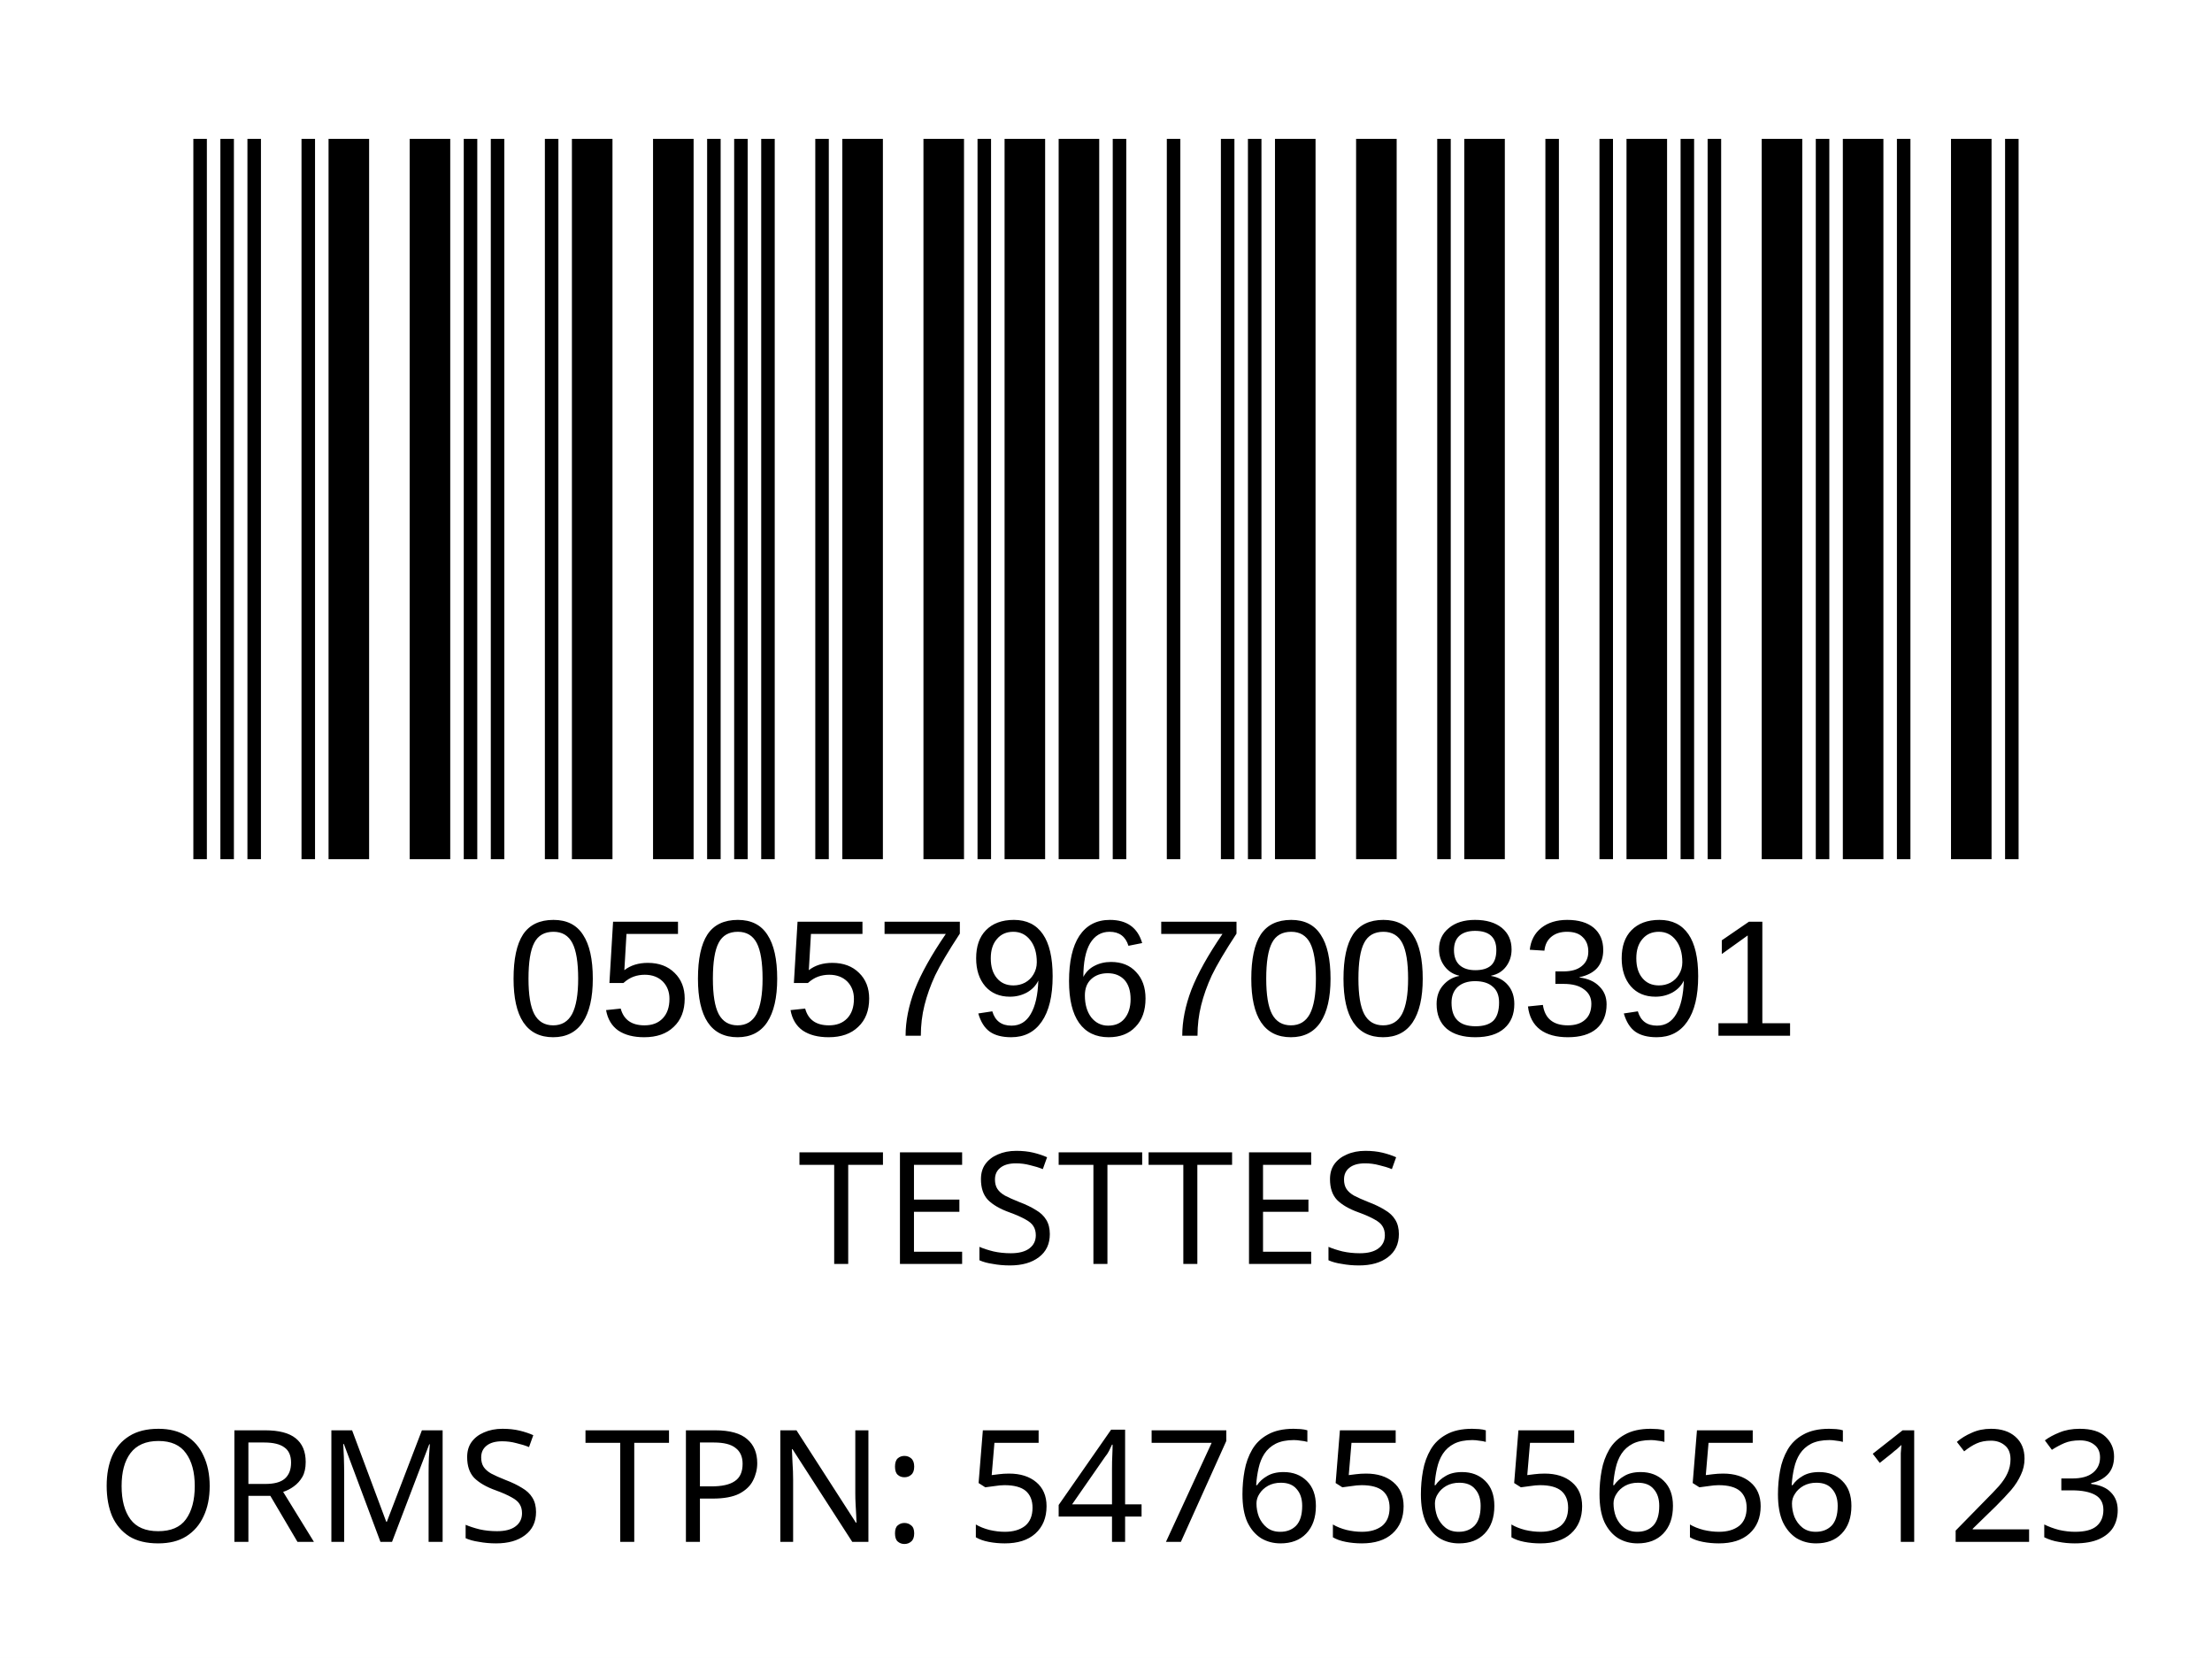
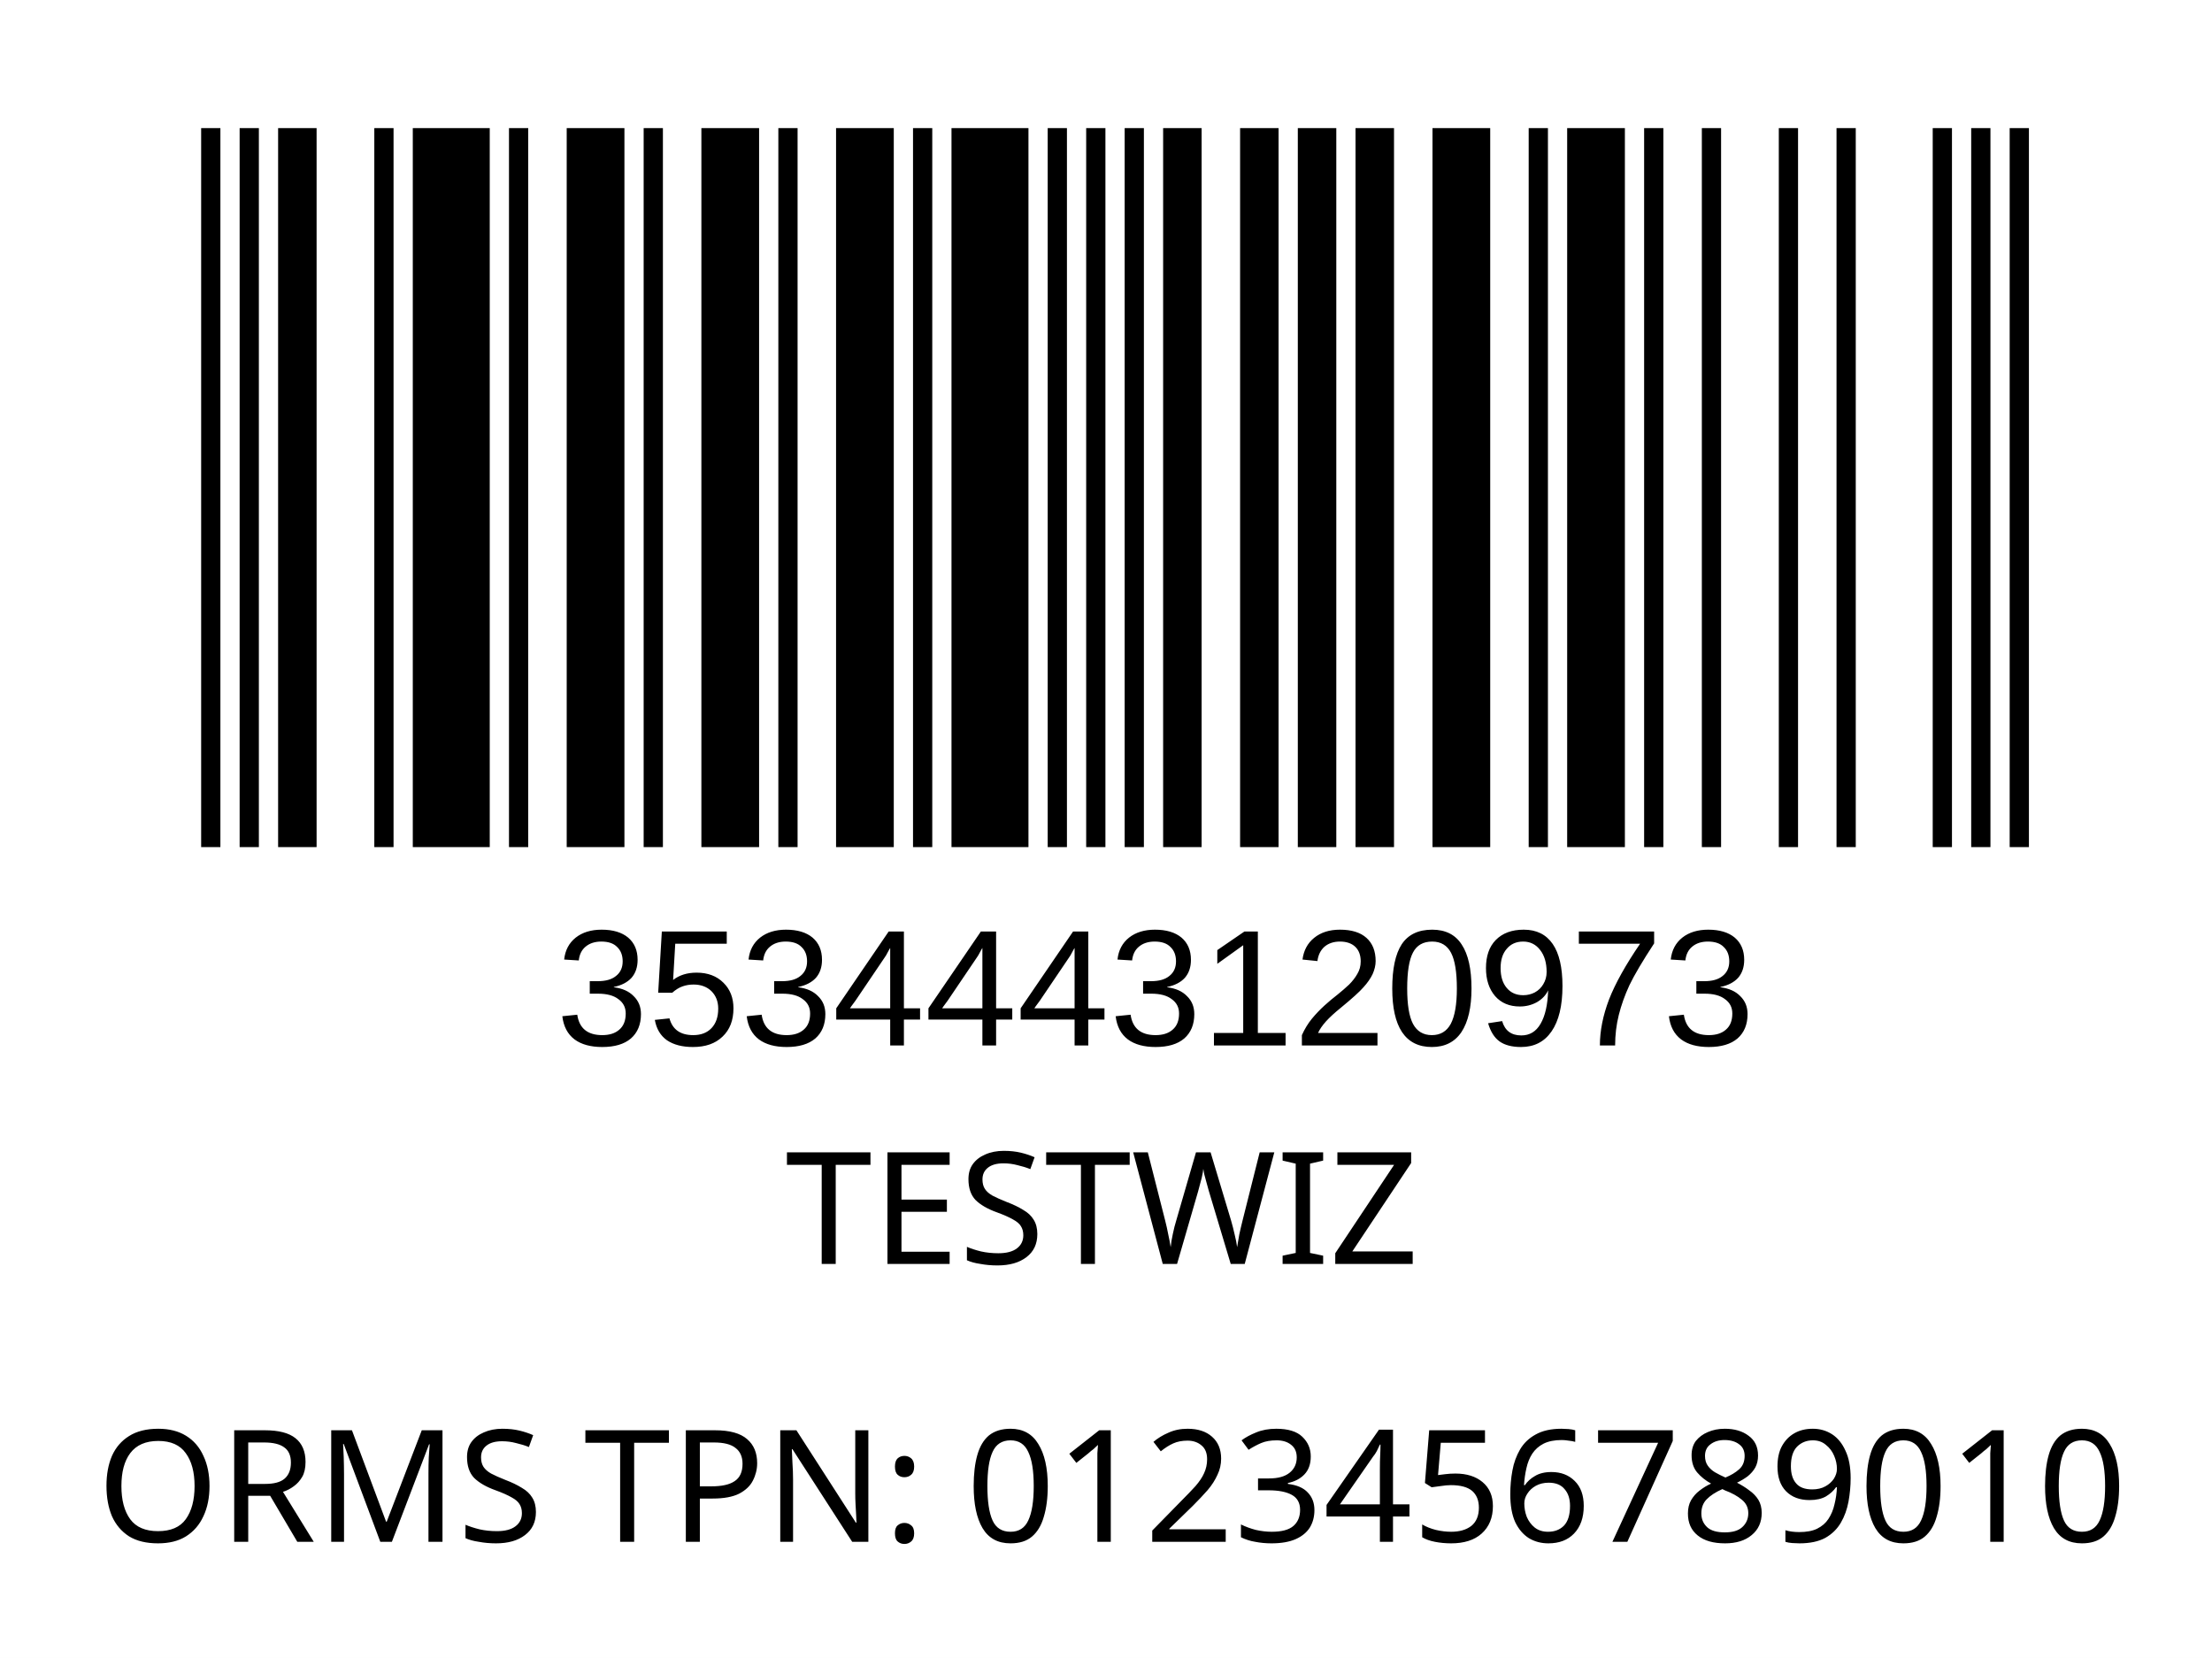
<svg xmlns="http://www.w3.org/2000/svg" version="1.1" id="Layer_1" x="0px" y="0px" viewBox="0 0 113.4 85" style="enable-background:new 0 0 113.4 85;" xml:space="preserve">
-   <rect style="fill:#FFFFFF;" width="113.4" height="85" />
+   <rect y="0" style="fill:#FFFFFF;" width="113.4" height="85" />
  <rect x="-241.2" y="-321.7" style="fill:none;" width="595.3" height="841.9" />
-   <text text-anchor="middle" transform="matrix(1, 0, 0, 1, 56.5, 64.8)" style="font-family:'FranklinGothicBT-RomanCondensed', FrankGoth Cn BT; font-size:8px;" id="description">TESTTES</text>
+   <text text-anchor="middle" transform="matrix(1, 0, 0, 1, 56.5, 64.8)" style="font-family:'FranklinGothicBT-RomanCondensed', FrankGoth Cn BT; font-size:8px;" id="description">TESTWIZ</text>
  <text text-anchor="middle" transform="matrix(1 0 0 1 56.5 71.3)" style="font-family:'FranklinGothicBT-RomanCondensed', FrankGoth Cn BT; font-size:8px;" id="description1" />
-   <g width="391" height="178" transform="matrix(0.2356 0 0 0.207 7.8 -8.3654)" id="barcode">
-     <svg id="ean-13" width="415.100px" height="328.02px" x="0px" y="0px" viewBox="0 0 463 219" version="1.1" font-size="30px" font-family="frankgothcnbt" style="transform: translate(0px, 0px);">
-       <rect x="0" y="0" width="463" height="219" style="fill:#ffffff;" />
+   <g width="391" height="178" transform="matrix(0.2356 0 0 0.207 7.8 -3.4654)" id="barcode">
+     <svg id="ean-13" width="419.075px" height="275.02px" x="0px" y="0px" viewBox="0 0 393 187" version="1.1" style="transform: translate(0px, 0px);" font-size="50px" font-family="frankgothcnbt">
+       <rect x="0" y="0" width="393" height="187" style="fill:#ffffff;" />
      <g transform="translate(10, 10)" style="fill:#000000;">
-         <rect x="0" y="0" width="3.281" height="199" />
-         <rect x="6.563" y="0" width="3.281" height="199" />
-         <rect x="13.126" y="0" width="3.281" height="199" />
-         <rect x="26.252" y="0" width="3.281" height="199" />
-         <rect x="32.815" y="0" width="9.844" height="199" />
-         <rect x="52.504" y="0" width="9.844" height="199" />
-         <rect x="65.63" y="0" width="3.281" height="199" />
-         <rect x="72.193" y="0" width="3.281" height="199" />
-         <rect x="85.318" y="0" width="3.281" height="199" />
-         <rect x="91.881" y="0" width="9.844" height="199" />
-         <rect x="111.57" y="0" width="9.844" height="199" />
-         <rect x="124.696" y="0" width="3.281" height="199" />
-         <rect x="131.259" y="0" width="3.281" height="199" />
-         <rect x="137.822" y="0" width="3.281" height="199" />
-         <rect x="150.948" y="0" width="3.281" height="199" />
-         <rect x="157.511" y="0" width="9.844" height="199" />
-         <rect x="177.2" y="0" width="9.844" height="199" />
-         <rect x="190.326" y="0" width="3.281" height="199" />
-         <rect x="196.889" y="0" width="9.844" height="199" />
-         <rect x="210.015" y="0" width="9.844" height="199" />
-         <rect x="223.141" y="0" width="3.281" height="199" />
-         <rect x="236.267" y="0" width="3.281" height="199" />
-         <rect x="249.392" y="0" width="3.281" height="199" />
-         <rect x="255.955" y="0" width="3.281" height="199" />
-         <rect x="262.518" y="0" width="9.844" height="199" />
-         <rect x="282.207" y="0" width="9.844" height="199" />
-         <rect x="301.896" y="0" width="3.281" height="199" />
-         <rect x="308.459" y="0" width="9.844" height="199" />
-         <rect x="328.148" y="0" width="3.281" height="199" />
-         <rect x="341.274" y="0" width="3.281" height="199" />
-         <rect x="347.837" y="0" width="9.844" height="199" />
-         <rect x="360.963" y="0" width="3.281" height="199" />
-         <rect x="367.526" y="0" width="3.281" height="199" />
-         <rect x="380.652" y="0" width="9.844" height="199" />
-         <rect x="393.778" y="0" width="3.281" height="199" />
-         <rect x="400.341" y="0" width="9.844" height="199" />
-         <rect x="413.466" y="0" width="3.281" height="199" />
-         <rect x="426.592" y="0" width="9.844" height="199" />
-         <rect x="439.718" y="0" width="3.281" height="199" />
+         <rect x="0" y="0" width="3.926" height="167" />
+         <rect x="7.852" y="0" width="3.926" height="167" />
+         <rect x="15.704" y="0" width="7.852" height="167" />
+         <rect x="35.334" y="0" width="3.926" height="167" />
+         <rect x="43.186" y="0" width="15.704" height="167" />
+         <rect x="62.816" y="0" width="3.926" height="167" />
+         <rect x="74.594" y="0" width="11.778" height="167" />
+         <rect x="90.298" y="0" width="3.926" height="167" />
+         <rect x="102.076" y="0" width="11.778" height="167" />
+         <rect x="117.78" y="0" width="3.926" height="167" />
+         <rect x="129.558" y="0" width="11.778" height="167" />
+         <rect x="145.262" y="0" width="3.926" height="167" />
+         <rect x="153.114" y="0" width="15.704" height="167" />
+         <rect x="172.744" y="0" width="3.926" height="167" />
+         <rect x="180.596" y="0" width="3.926" height="167" />
+         <rect x="188.448" y="0" width="3.926" height="167" />
+         <rect x="196.3" y="0" width="7.852" height="167" />
+         <rect x="212.004" y="0" width="7.852" height="167" />
+         <rect x="223.782" y="0" width="7.852" height="167" />
+         <rect x="235.56" y="0" width="7.852" height="167" />
+         <rect x="251.264" y="0" width="11.778" height="167" />
+         <rect x="270.894" y="0" width="3.926" height="167" />
+         <rect x="278.746" y="0" width="11.778" height="167" />
+         <rect x="294.45" y="0" width="3.926" height="167" />
+         <rect x="306.228" y="0" width="3.926" height="167" />
+         <rect x="321.932" y="0" width="3.926" height="167" />
+         <rect x="333.71" y="0" width="3.926" height="167" />
+         <rect x="353.34" y="0" width="3.926" height="167" />
+         <rect x="361.192" y="0" width="3.926" height="167" />
+         <rect x="369.044" y="0" width="3.926" height="167" />
      </g>
    </svg>
  </g>
-   <text transform="matrix(1 0 0 1 26 53.1)" style="font-family:'Myriad', Myriad Roman, Arial, sans-serif; font-size:8.5px;" id="barcode_number">05057967008391</text>
-   <text text-anchor="middle" transform="matrix(1 0 0 1 57 79.05)" style="font-family:'FranklinGothicBT-RomanCondensed', FrankGoth Cn BT; font-size:8px;" id="tpnd">ORMS TPN: 5476565656123</text>
+   <text transform="matrix(1 0 0 1 28.5 53.6014)" style="font-family:Myriad, Myriad Roman, Arial, sans-serif; font-size:8.5px;" id="barcode_number">3534443120973</text>
+   <text text-anchor="middle" transform="matrix(1.0002 0 0 1 57 79.0482)" style="font-family:'FranklinGothicBT-RomanCondensed', FrankGoth Cn BT; font-size:8px;" id="tpnd">ORMS TPN: 0123456789010</text>
  <text transform="matrix(1 0 0 1 20.6108 56.606)" style="font-family:'FranklinGothicBT-RomanCondensed', FrankGoth Cn BT; font-size:45px;opacity: 0.1;" id="watermark" />
</svg>
